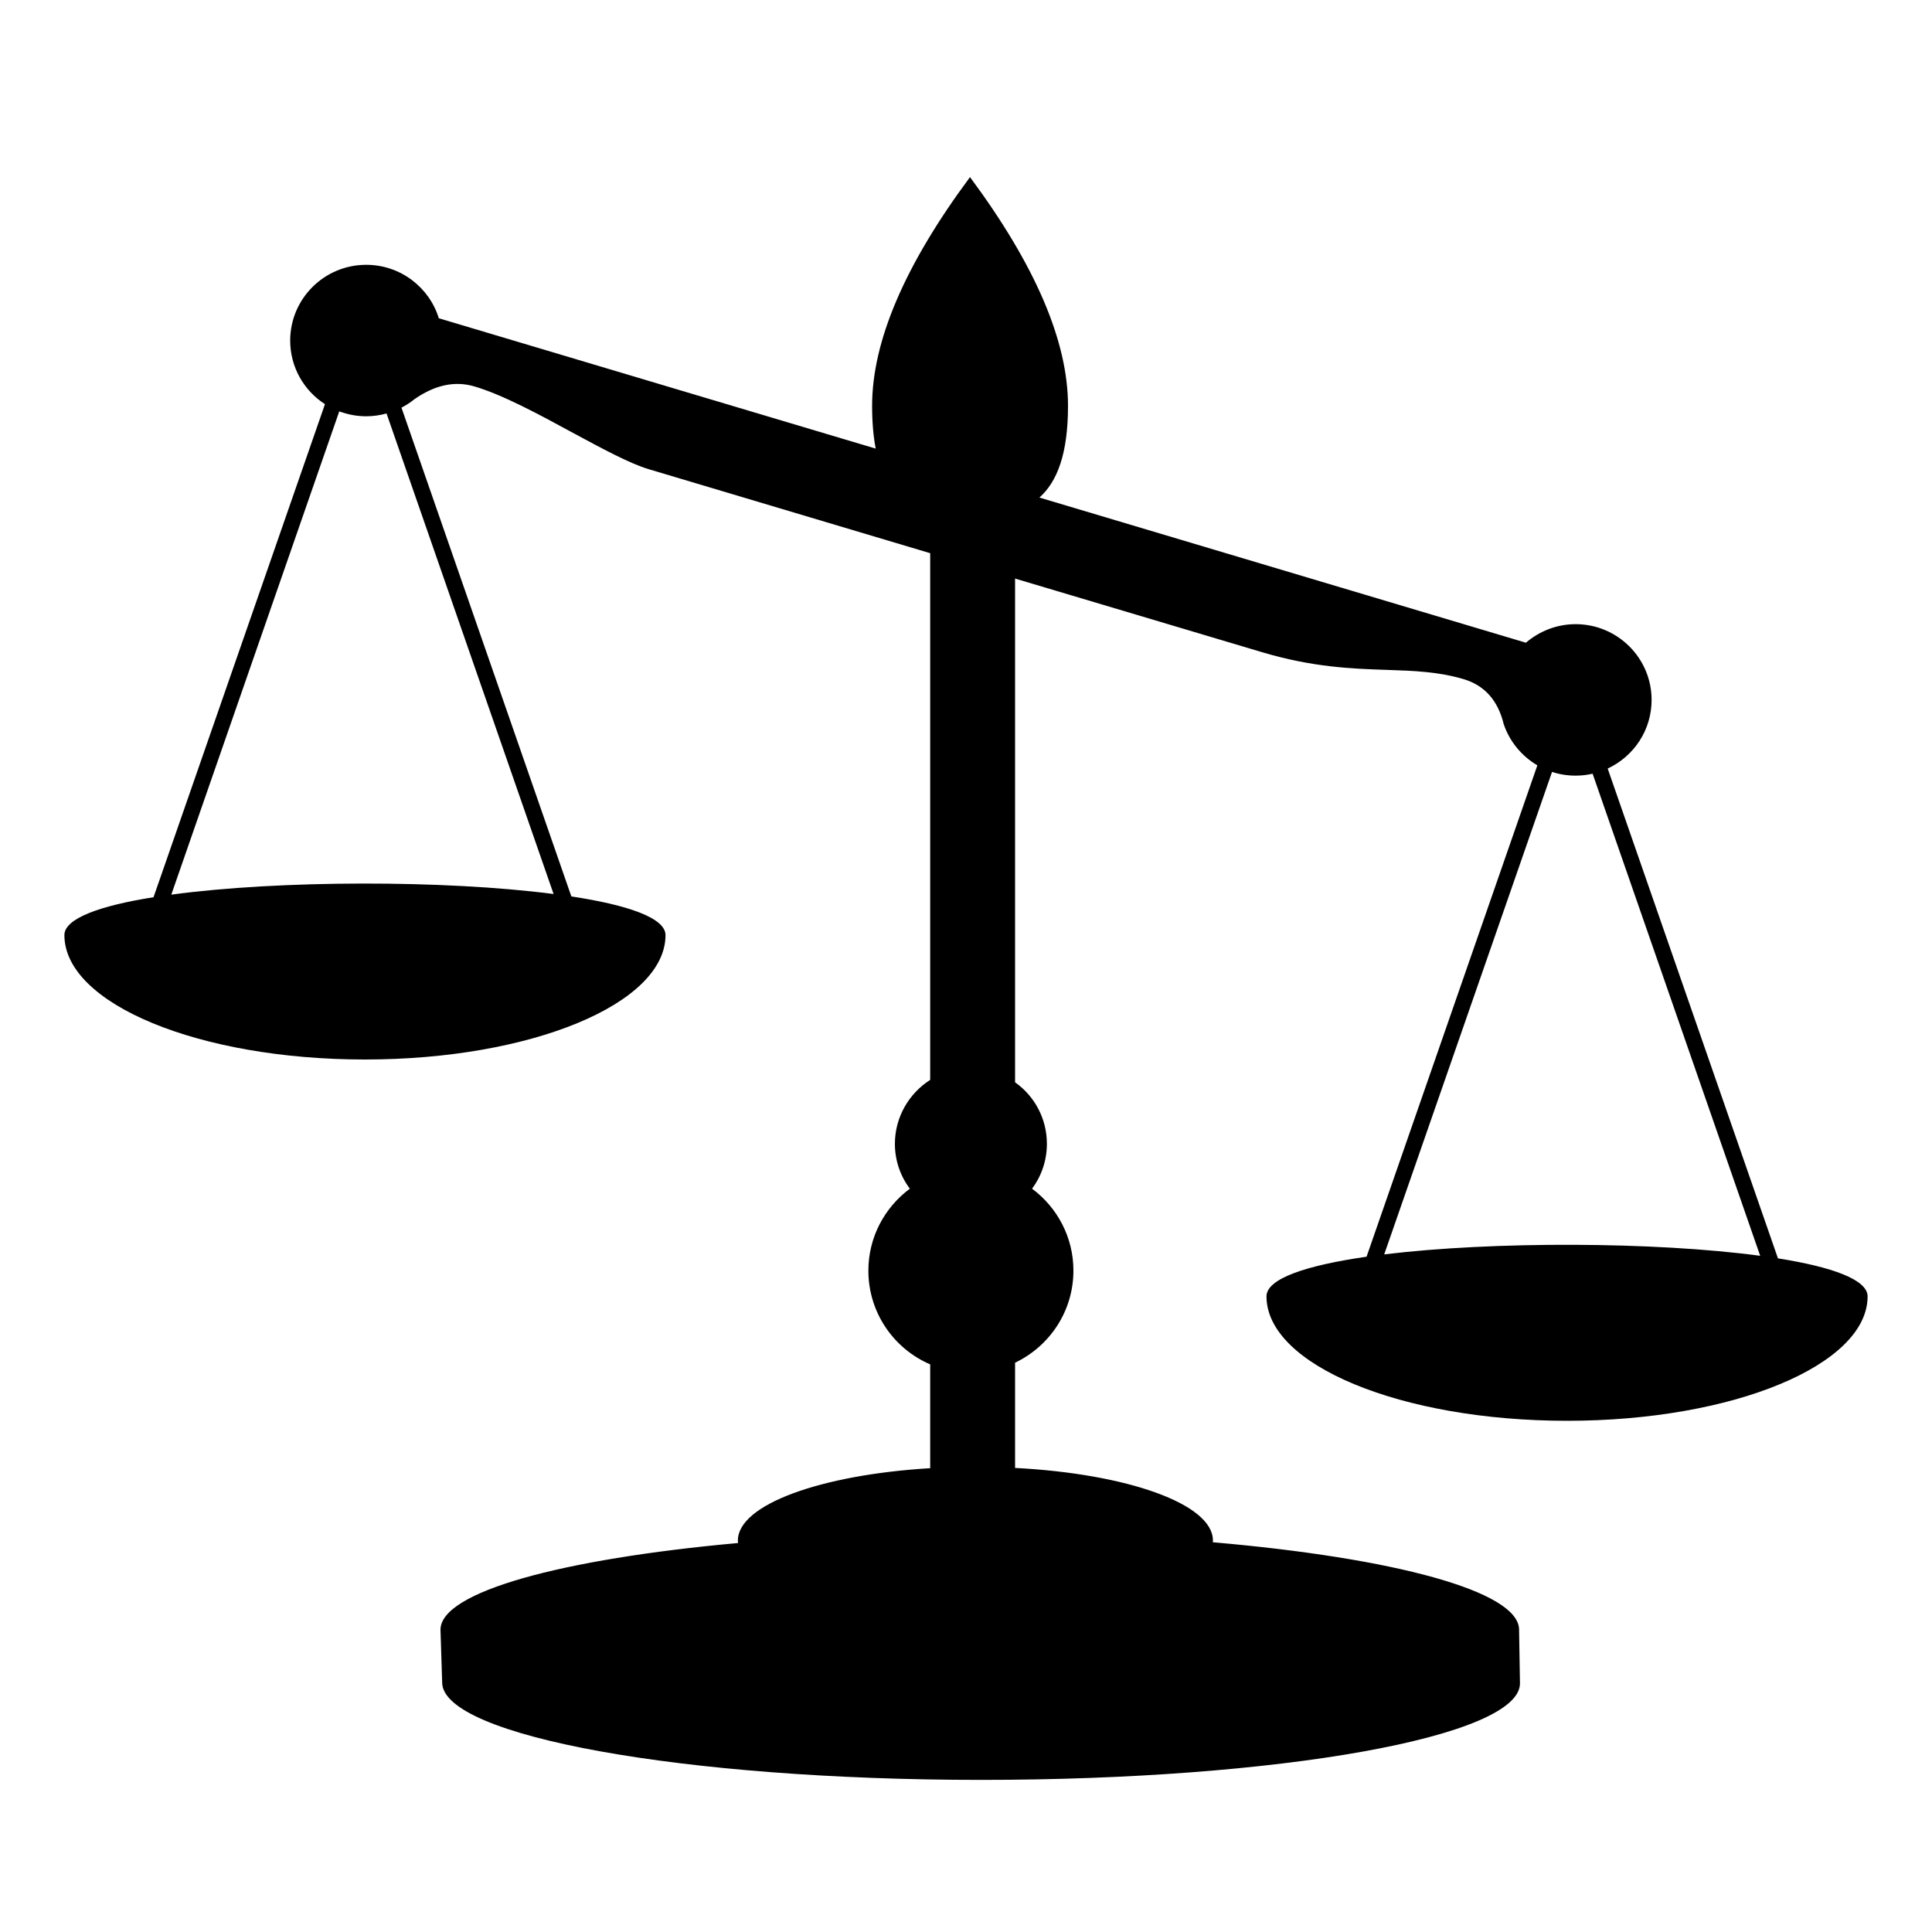
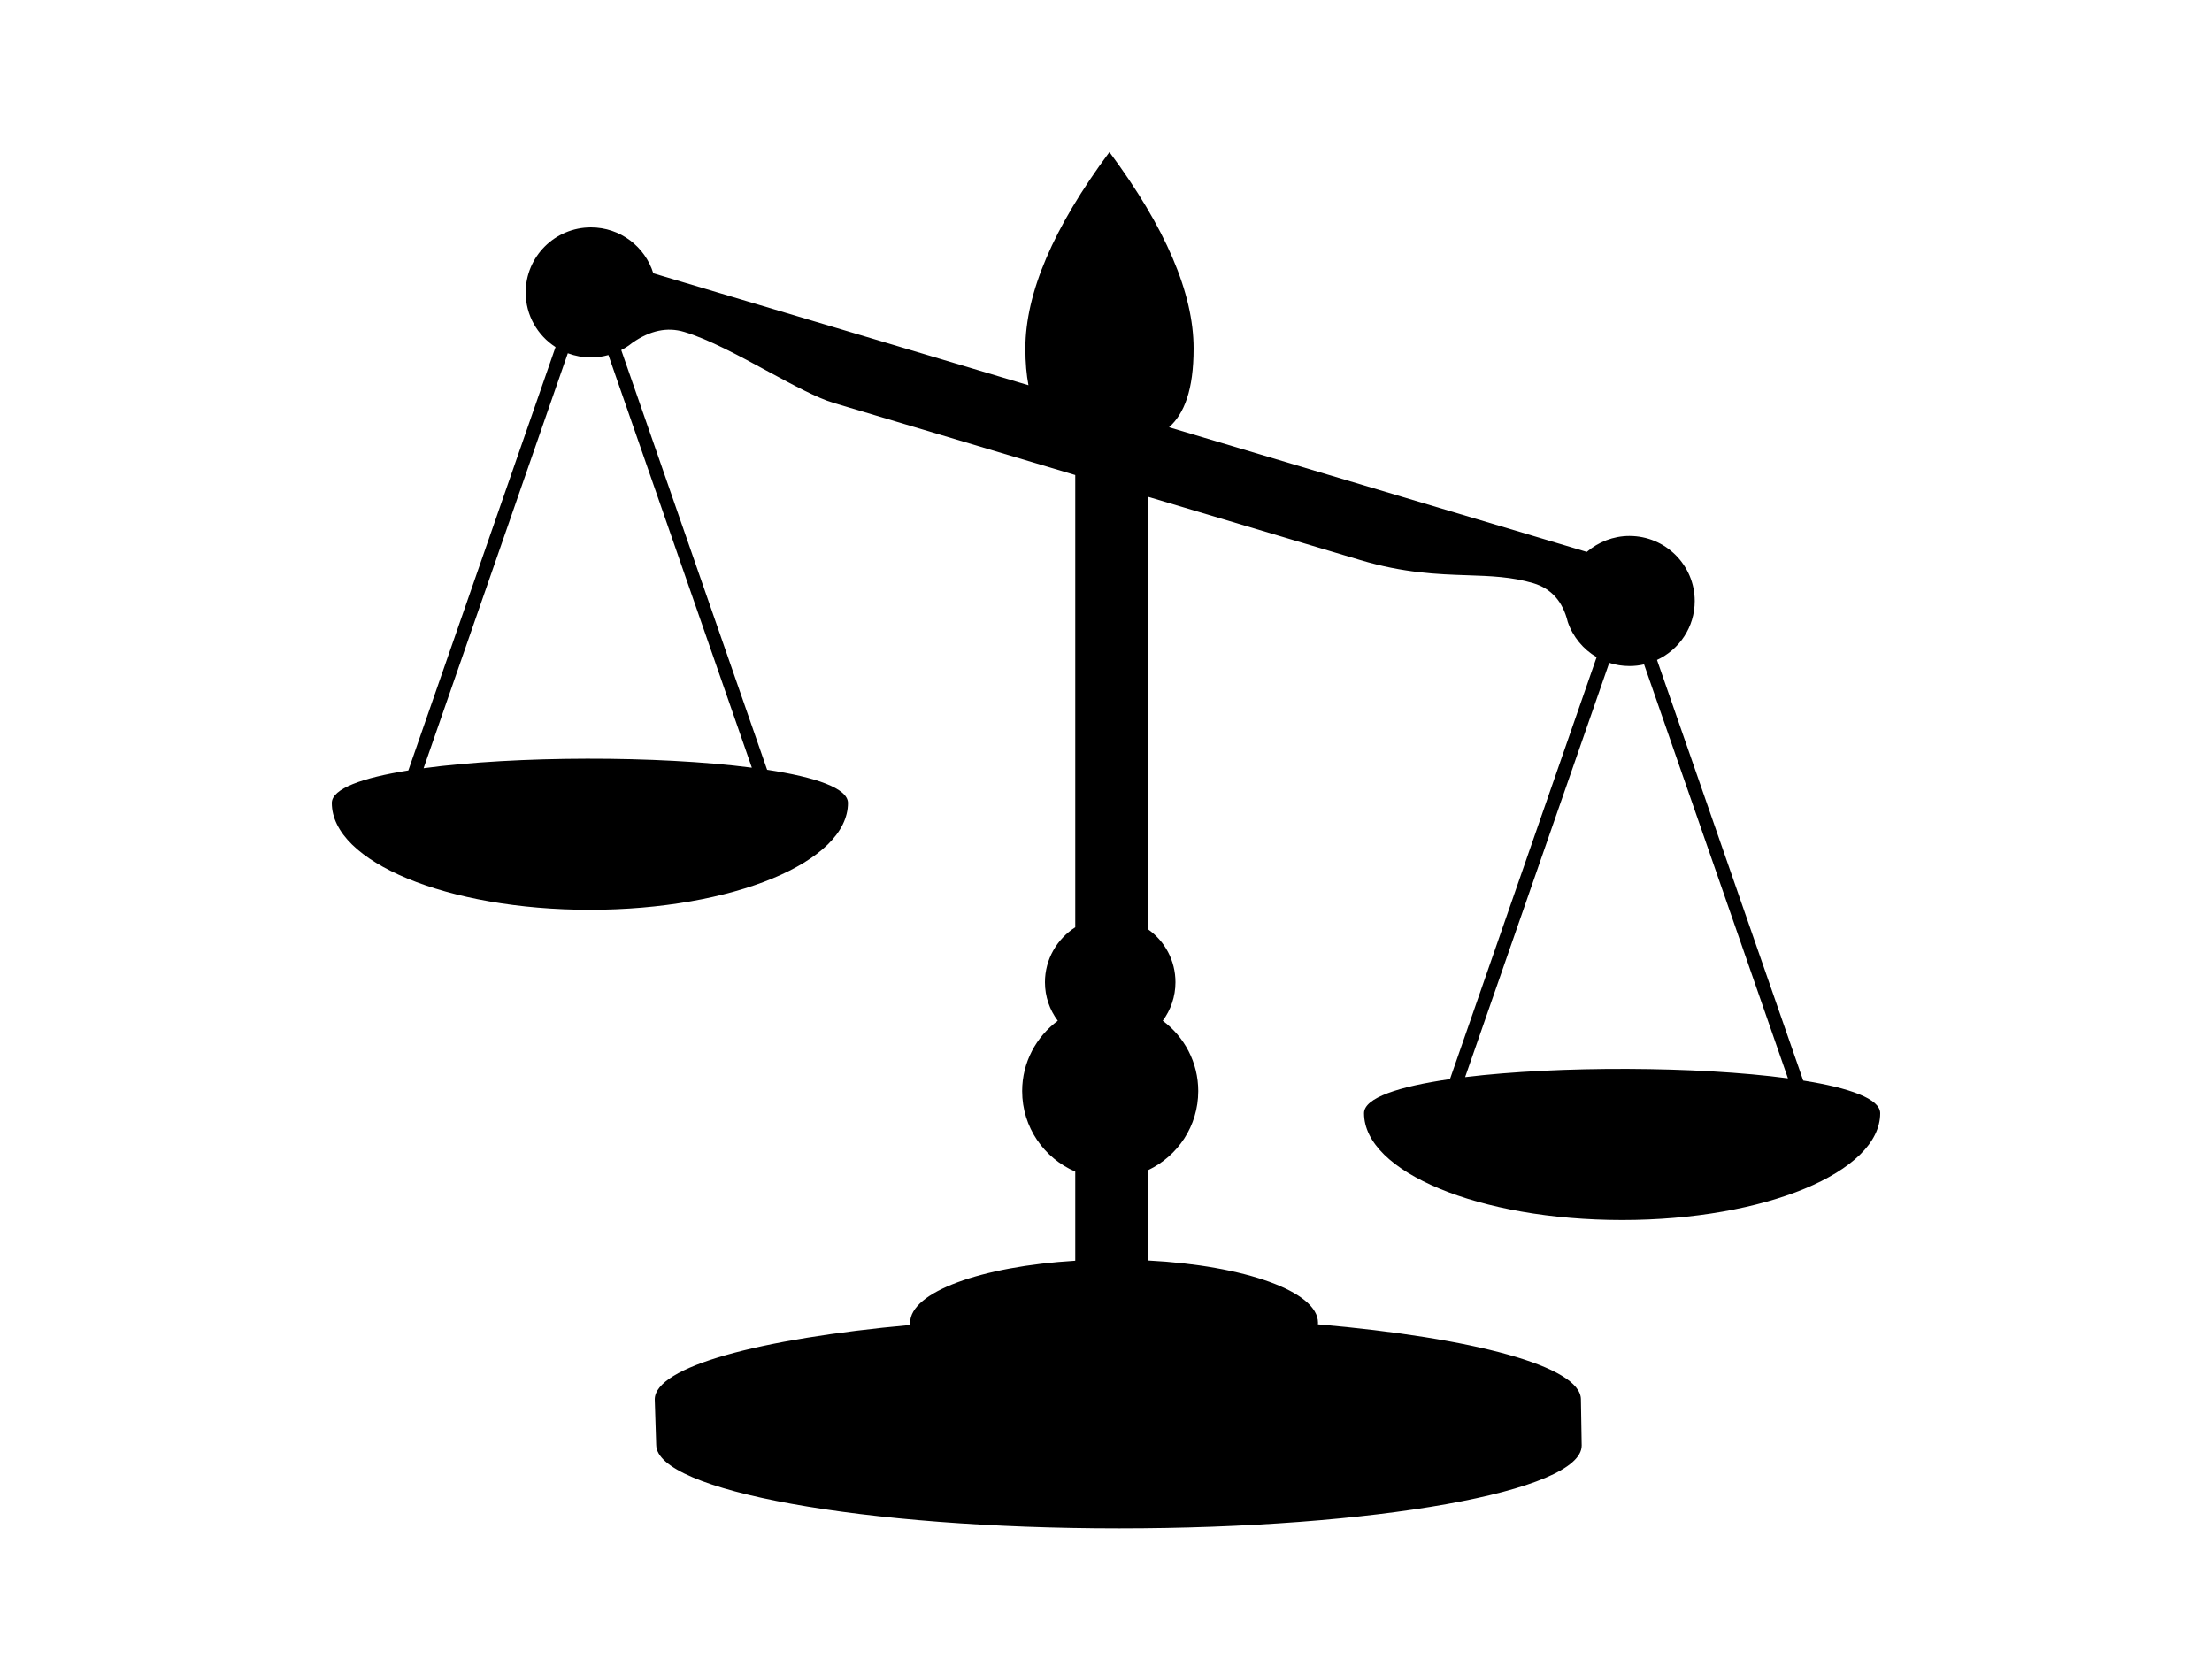
- <svg xmlns="http://www.w3.org/2000/svg" height="32" width="32" viewBox="0 0 14 15">
+ <svg xmlns="http://www.w3.org/2000/svg" height="24" width="32" viewBox="0 0 14 15">
  <g clip-path="url(#clip0_12054_167323)">
    <path fill-rule="evenodd" clip-rule="evenodd" d="M7.792 3.151C7.792 3.526 7.707 3.741 7.57 3.863L11.347 4.99C11.451 4.901 11.586 4.846 11.733 4.846C12.059 4.846 12.323 5.11 12.323 5.434C12.323 5.67 12.184 5.873 11.982 5.967L13.304 9.77C13.723 9.836 14 9.935 14 10.065C14 10.598 12.955 11.031 11.667 11.031C10.378 11.031 9.333 10.598 9.333 10.065C9.333 9.926 9.646 9.824 10.11 9.757L11.436 5.942C11.315 5.871 11.221 5.758 11.175 5.623C11.13 5.438 11.027 5.322 10.864 5.273C10.669 5.215 10.479 5.208 10.266 5.201C9.997 5.192 9.693 5.181 9.3 5.064L7.381 4.492V8.403C7.531 8.509 7.628 8.683 7.628 8.881C7.628 9.011 7.585 9.132 7.513 9.229C7.708 9.374 7.834 9.605 7.834 9.865C7.834 10.181 7.649 10.452 7.381 10.58V11.397C8.253 11.442 8.917 11.677 8.917 11.96C8.917 11.965 8.916 11.97 8.916 11.974C10.323 12.096 11.294 12.354 11.294 12.653L11.301 13.07C11.301 13.485 9.43 13.819 7.117 13.819C4.805 13.819 2.933 13.479 2.933 13.063L2.92 12.653C2.92 12.359 3.86 12.104 5.23 11.98C5.23 11.974 5.229 11.967 5.229 11.96C5.229 11.682 5.872 11.45 6.722 11.399V10.593C6.44 10.472 6.242 10.192 6.242 9.865C6.242 9.605 6.369 9.374 6.564 9.229C6.491 9.132 6.448 9.011 6.448 8.881C6.448 8.672 6.558 8.489 6.722 8.384V4.295L4.534 3.642C4.388 3.598 4.175 3.483 3.947 3.36L3.947 3.36L3.947 3.36L3.947 3.36L3.947 3.36C3.686 3.218 3.405 3.066 3.186 3.001C3.033 2.955 2.877 2.988 2.717 3.1C2.686 3.125 2.652 3.147 2.617 3.165L3.936 6.96C4.374 7.026 4.667 7.127 4.667 7.26C4.667 7.794 3.622 8.226 2.333 8.226C1.045 8.226 0 7.794 0 7.26C0 7.131 0.275 7.032 0.692 6.966L2.023 3.138C1.86 3.033 1.753 2.851 1.753 2.644C1.753 2.32 2.017 2.056 2.343 2.056C2.609 2.056 2.833 2.231 2.907 2.471L6.299 3.483C6.281 3.39 6.271 3.28 6.271 3.151C6.271 2.65 6.524 2.058 7.031 1.375C7.538 2.058 7.792 2.65 7.792 3.151ZM11.865 6.007L13.166 9.75C12.345 9.64 11.095 9.636 10.247 9.739L11.55 5.993C11.607 6.012 11.669 6.022 11.733 6.022C11.779 6.022 11.823 6.017 11.865 6.007ZM0.83 6.946L2.134 3.194C2.199 3.218 2.269 3.232 2.343 3.232C2.398 3.232 2.451 3.224 2.501 3.21L3.798 6.941C2.949 6.831 1.665 6.833 0.83 6.946Z" />
  </g>
  <defs>
    <clipPath id="clip0_12054_167323">
      <rect width="14" height="15" transform="translate(0 0.5)" />
    </clipPath>
  </defs>
</svg>
